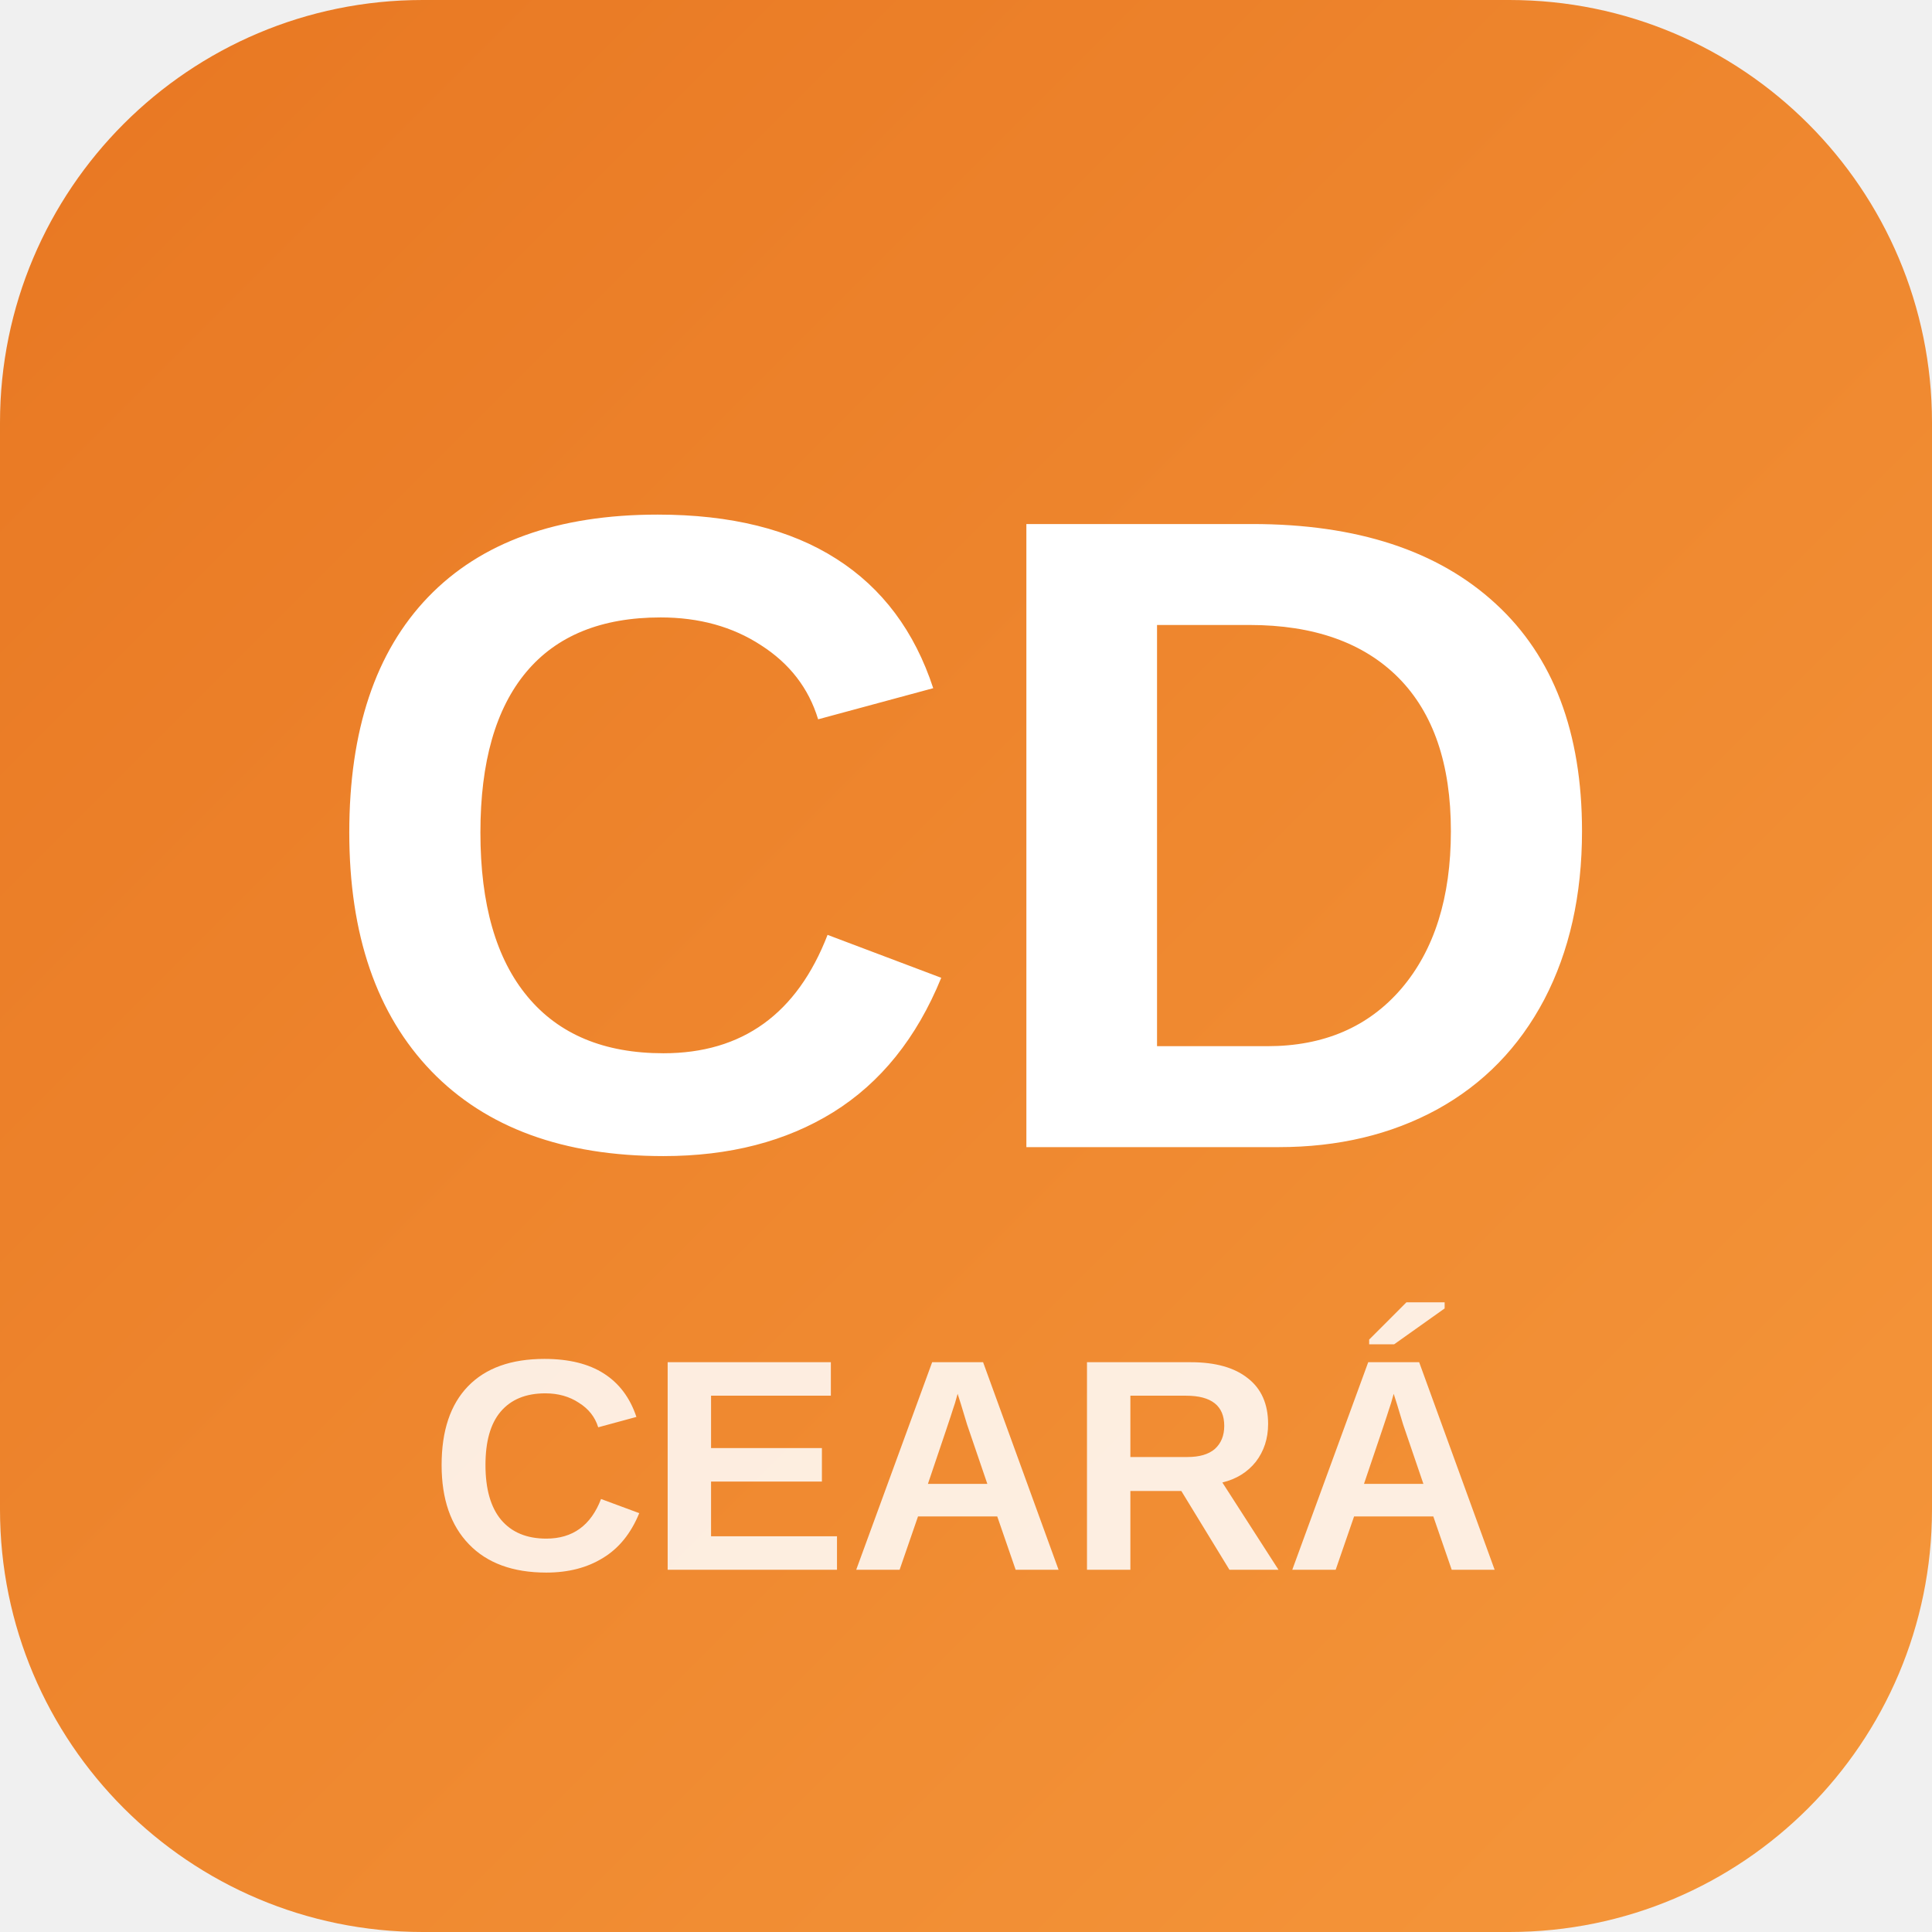
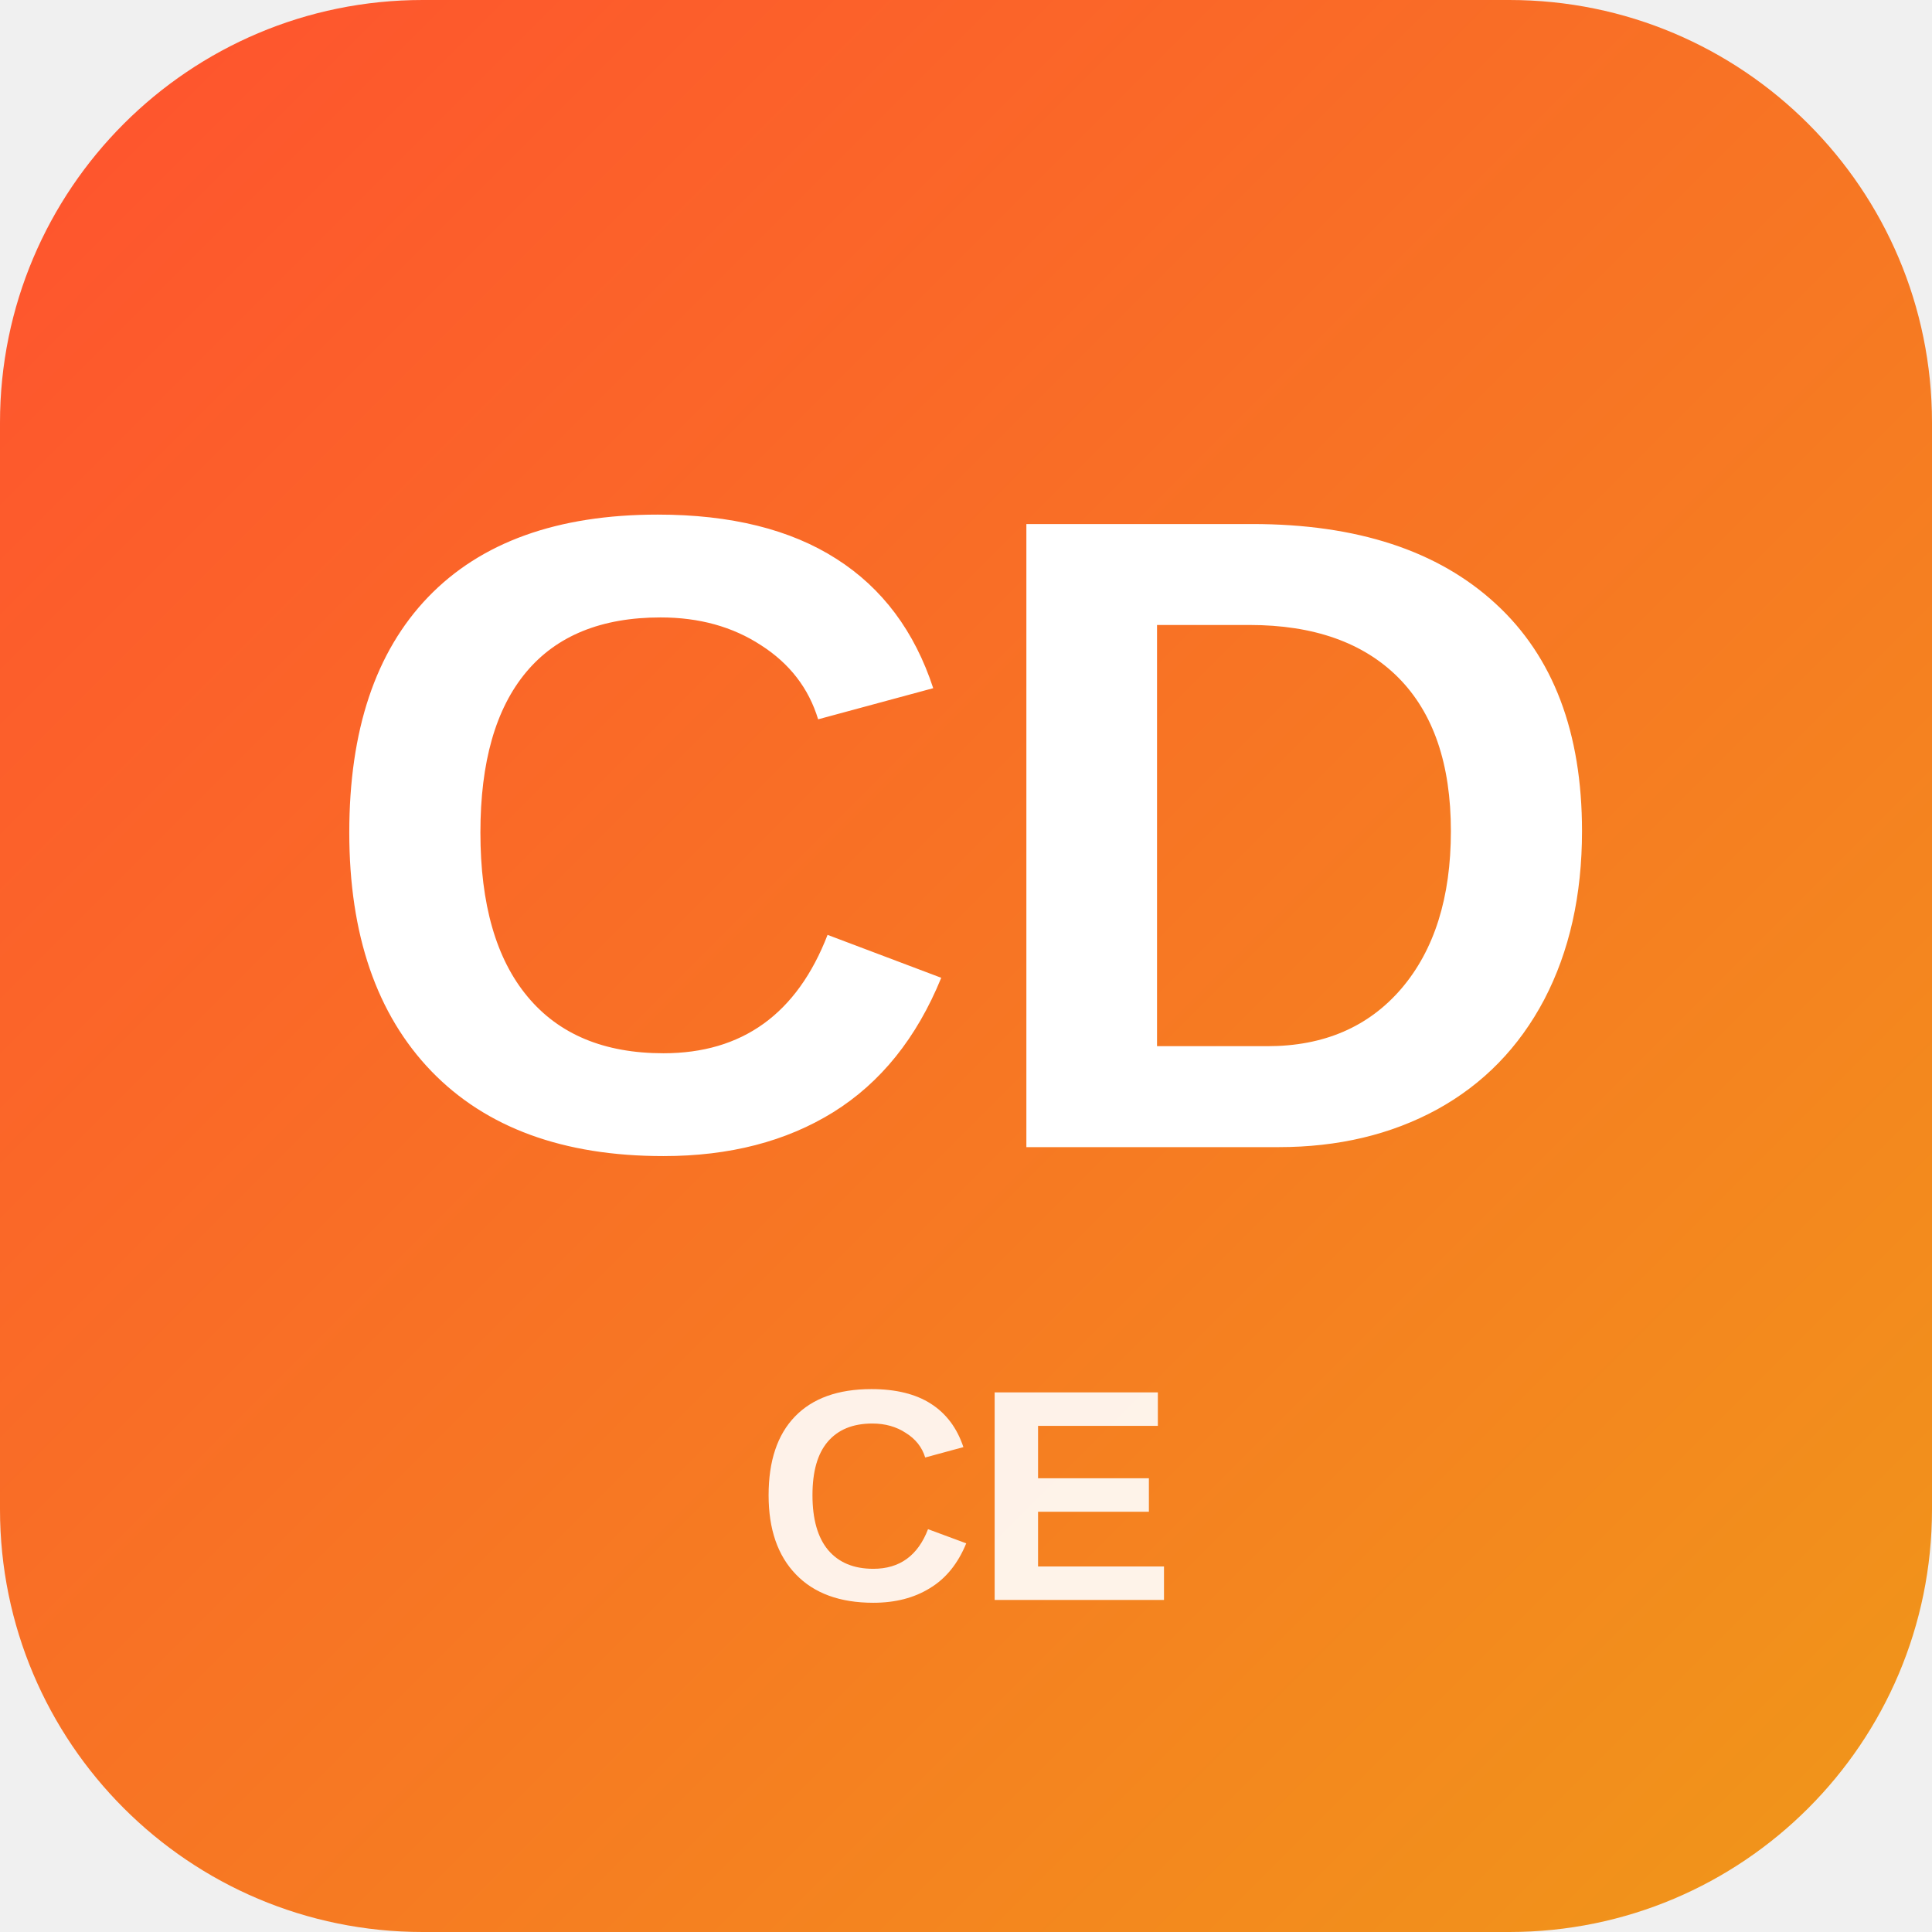
<svg xmlns="http://www.w3.org/2000/svg" viewBox="0 0 64 64">
  <defs>
    <linearGradient id="g" x1="0" y1="0" x2="1" y2="1">
-       <stop offset="0" stop-color="#E87722" />
-       <stop offset="1" stop-color="#F5973B" />
+       <stop offset="0" stop-color="#FF512F" />
+       <stop offset="1" stop-color="#F09819" />
    </linearGradient>
  </defs>
  <rect width="64" height="64" rx="14" fill="url(#g)" />
  <text x="32" y="38" font-family="Arial, Helvetica, sans-serif" font-size="30" font-weight="900" fill="#ffffff" text-anchor="middle">CD</text>
-   <text x="32" y="52" font-family="Arial" font-size="10" font-weight="700" fill="rgba(255,255,255,0.85)" text-anchor="middle">CEARÁ</text>
+   <text x="32" y="53" font-family="Arial" font-size="10" font-weight="700" fill="rgba(255,255,255,0.9)" text-anchor="middle">CE</text>
</svg>
